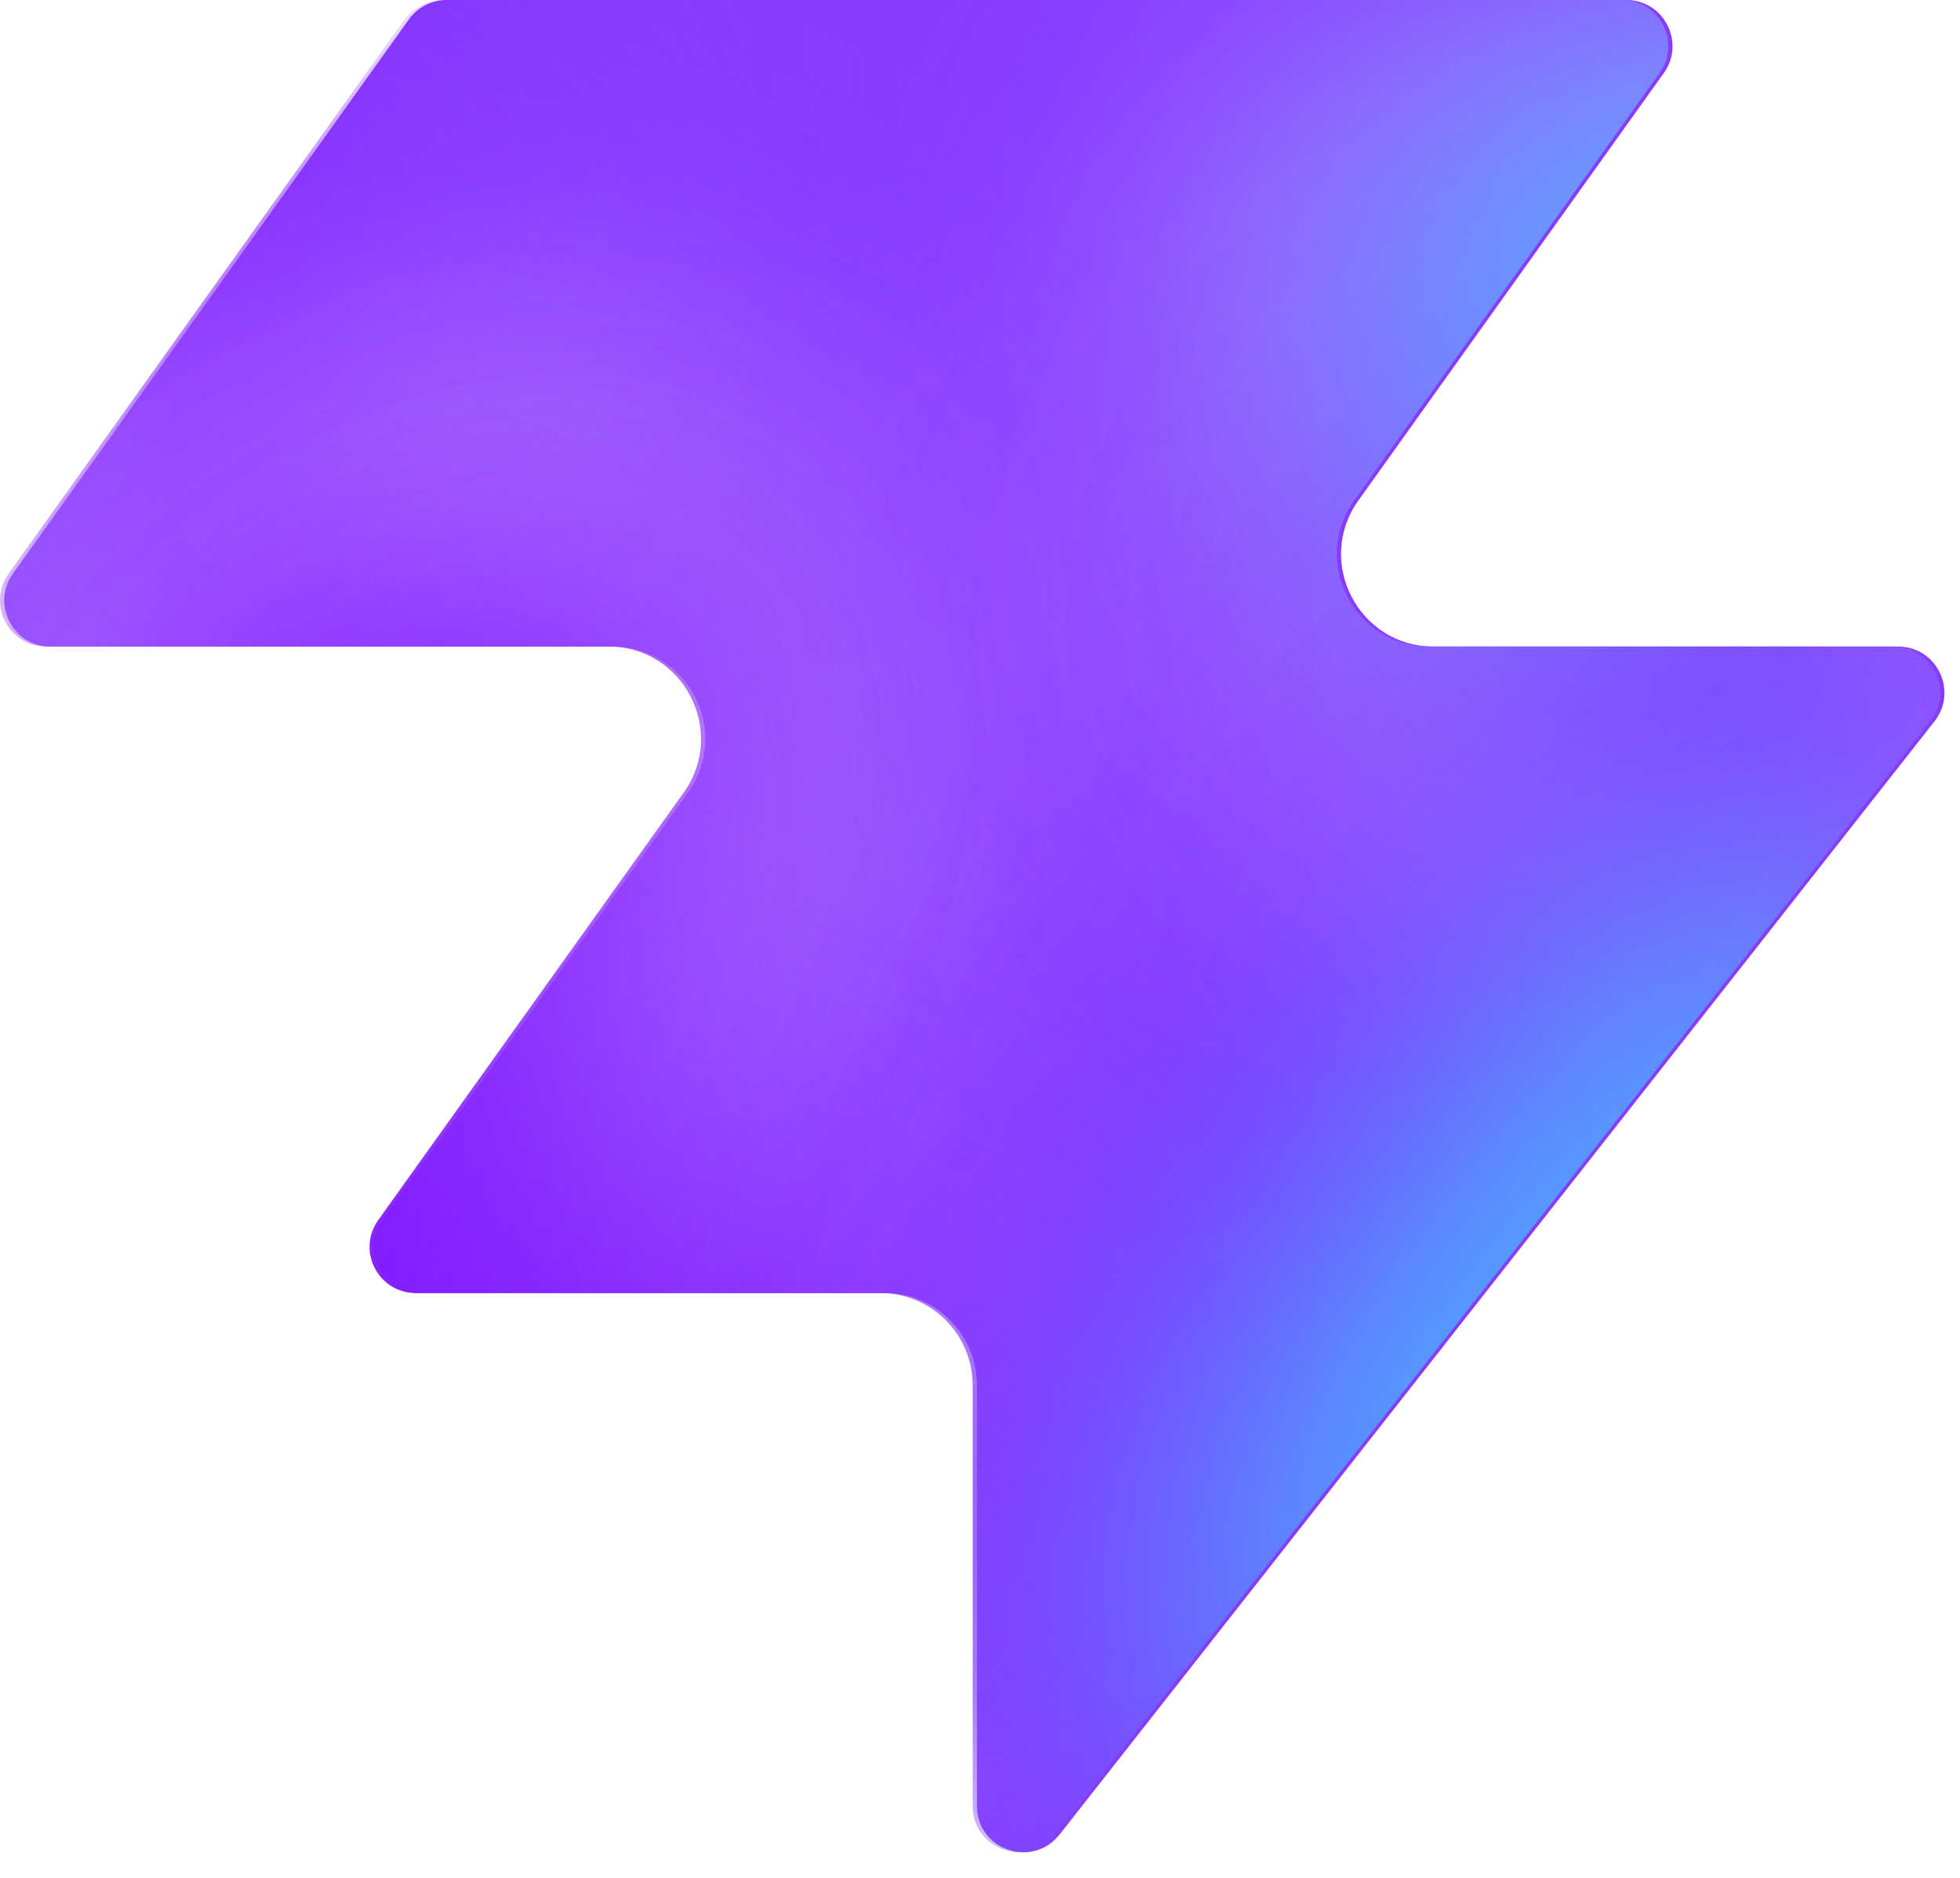
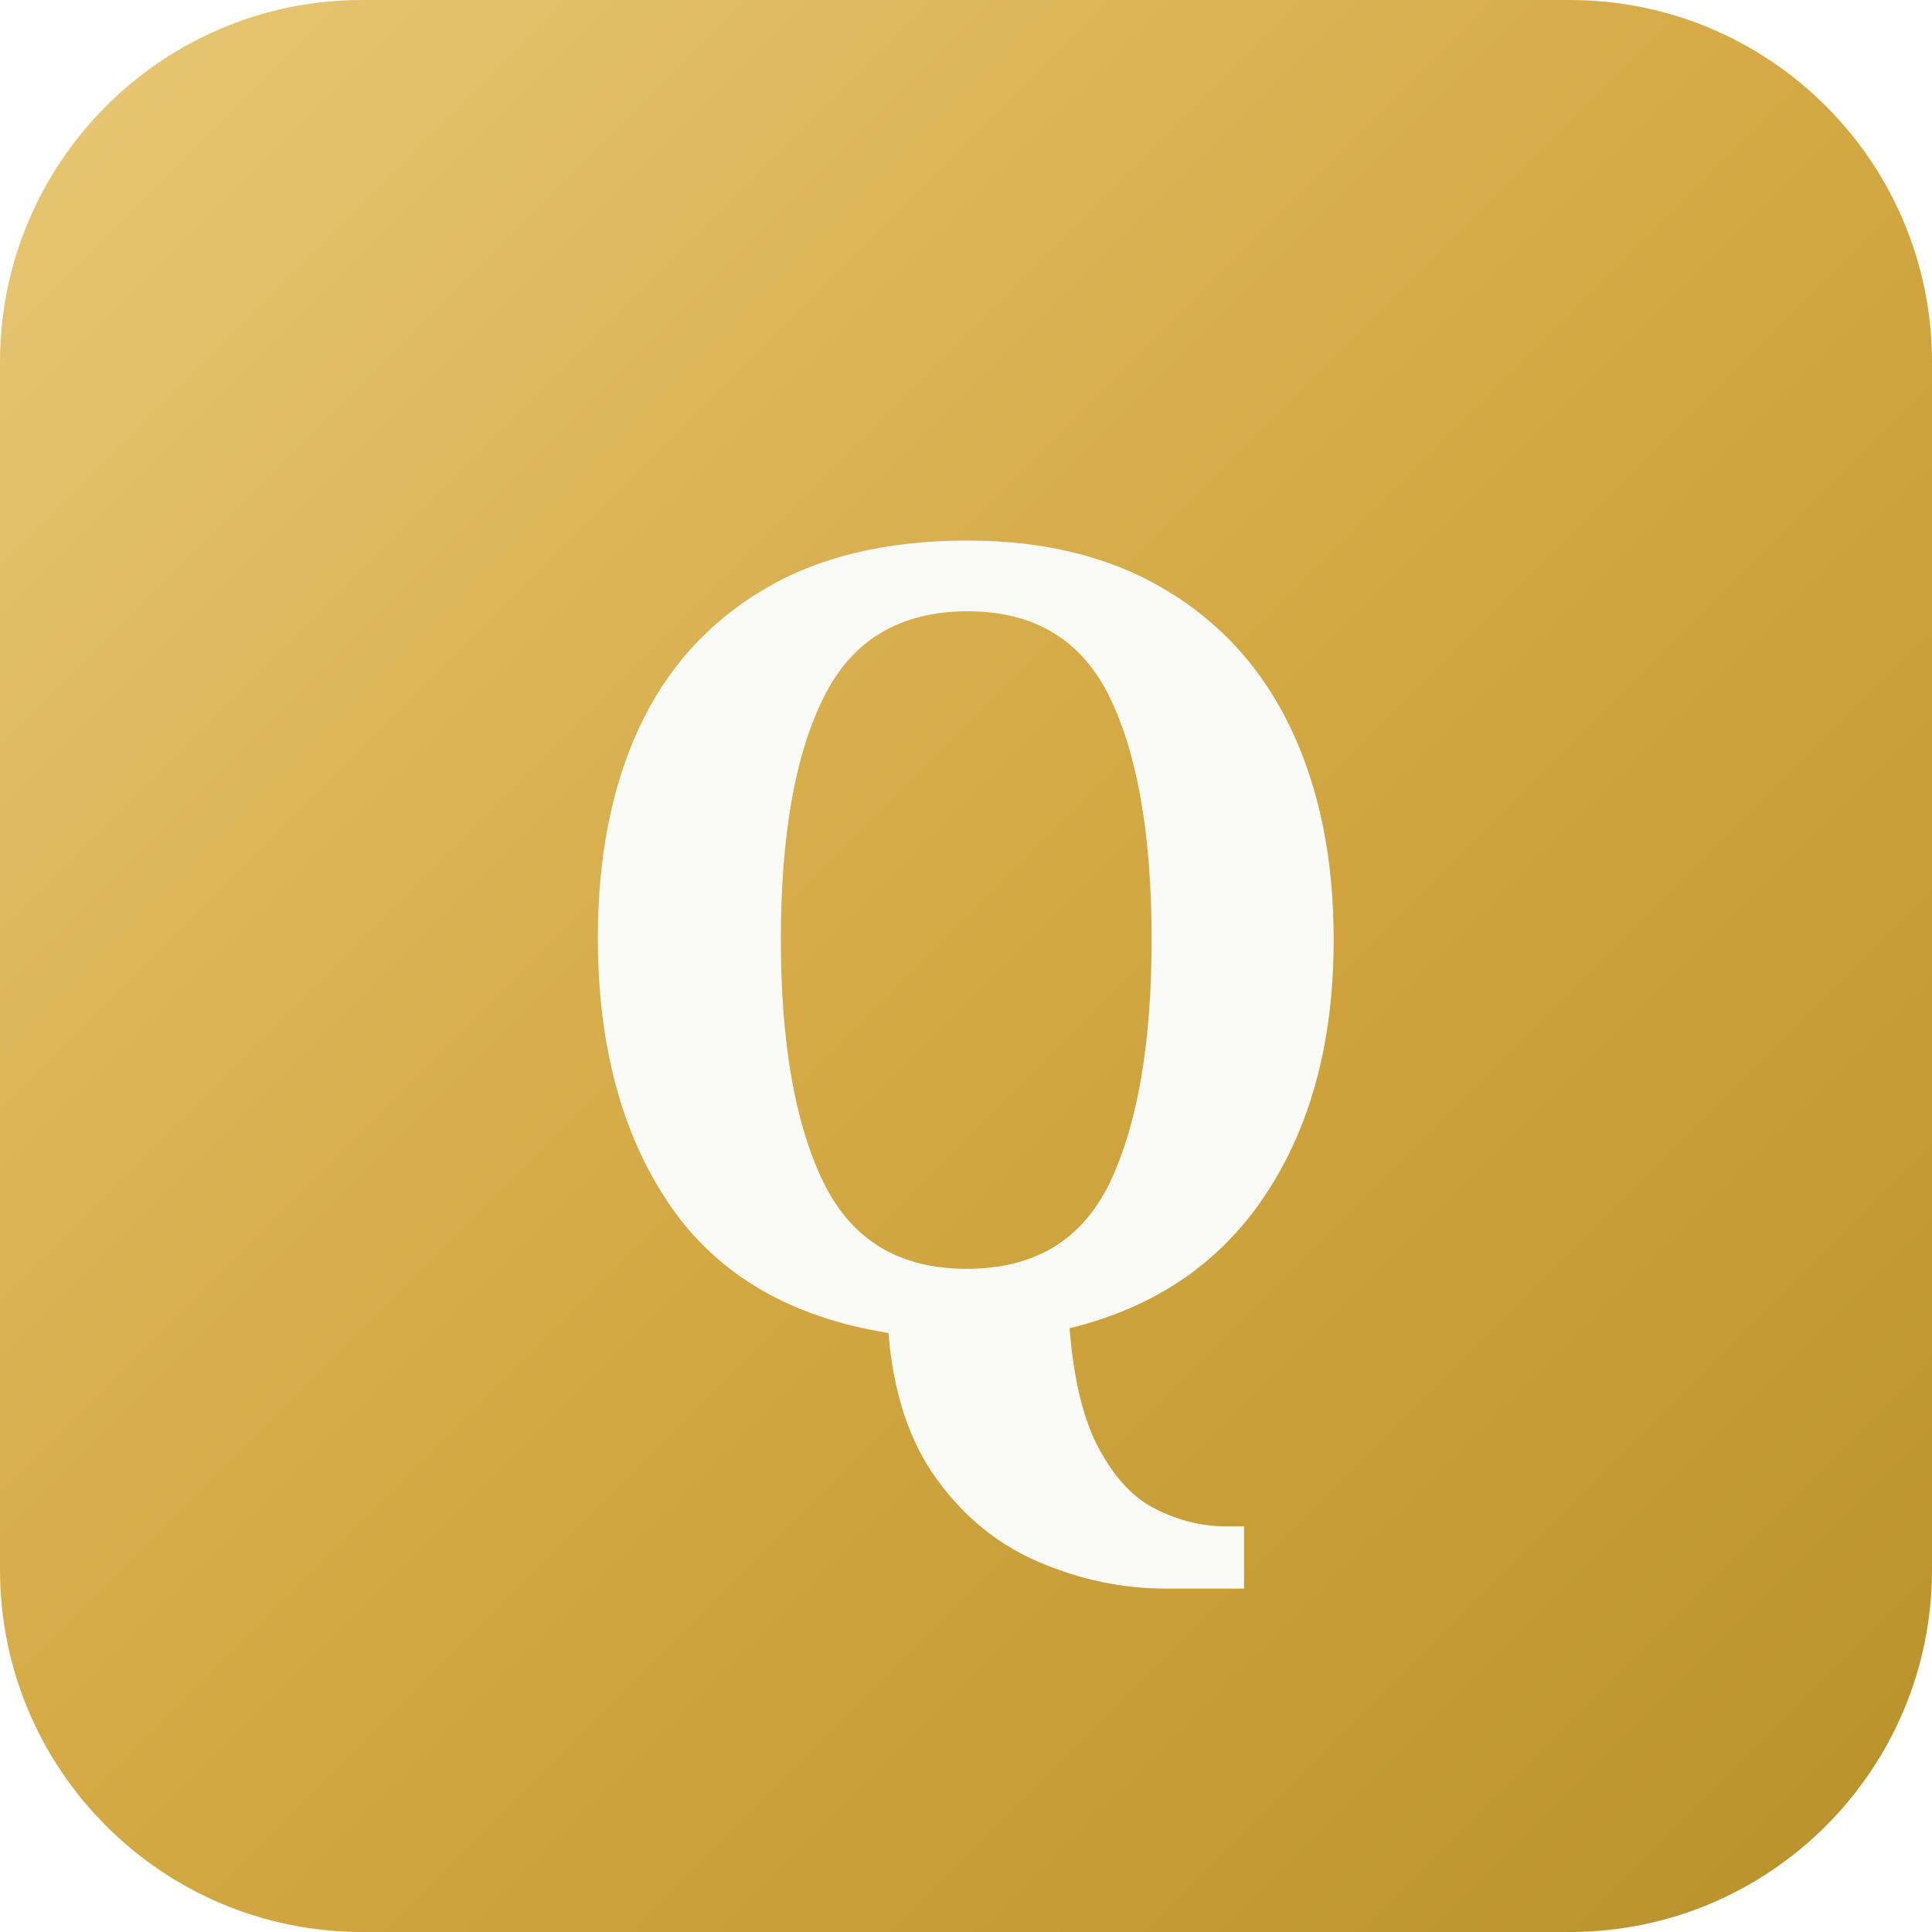
- <svg xmlns="http://www.w3.org/2000/svg" width="48" height="46" fill="none" viewBox="0 0 48 46">
-   <path fill="#863bff" d="M25.946 44.938c-.664.845-2.021.375-2.021-.698V33.937a2.26 2.26 0 0 0-2.262-2.262H10.287c-.92 0-1.456-1.04-.92-1.788l7.48-10.471c1.07-1.497 0-3.578-1.842-3.578H1.237c-.92 0-1.456-1.04-.92-1.788L10.013.474c.214-.297.556-.474.92-.474h28.894c.92 0 1.456 1.04.92 1.788l-7.48 10.471c-1.07 1.498 0 3.579 1.842 3.579h11.377c.943 0 1.473 1.088.89 1.83L25.947 44.94z" style="fill:#863bff;fill:color(display-p3 .525 .23 1);fill-opacity:1" />
-   <mask id="a" width="48" height="46" x="0" y="0" maskUnits="userSpaceOnUse" style="mask-type:alpha">
-     <path fill="#000" d="M25.842 44.938c-.664.844-2.021.375-2.021-.698V33.937a2.26 2.26 0 0 0-2.262-2.262H10.183c-.92 0-1.456-1.04-.92-1.788l7.48-10.471c1.07-1.498 0-3.579-1.842-3.579H1.133c-.92 0-1.456-1.04-.92-1.787L9.91.473c.214-.297.556-.474.92-.474h28.894c.92 0 1.456 1.04.92 1.788l-7.48 10.471c-1.07 1.498 0 3.578 1.842 3.578h11.377c.943 0 1.473 1.088.89 1.832L25.843 44.94z" style="fill:#000;fill-opacity:1" />
-   </mask>
-   <g mask="url(#a)">
-     <g filter="url(#b)">
-       <ellipse cx="5.508" cy="14.704" fill="#ede6ff" rx="5.508" ry="14.704" style="fill:#ede6ff;fill:color(display-p3 .927 .903 1);fill-opacity:1" transform="matrix(.00324 1 1 -.00324 -4.47 31.516)" />
-     </g>
-     <g filter="url(#c)">
-       <ellipse cx="10.399" cy="29.851" fill="#ede6ff" rx="10.399" ry="29.851" style="fill:#ede6ff;fill:color(display-p3 .927 .903 1);fill-opacity:1" transform="matrix(.00324 1 1 -.00324 -39.328 7.883)" />
-     </g>
-     <g filter="url(#d)">
-       <ellipse cx="5.508" cy="30.487" fill="#7e14ff" rx="5.508" ry="30.487" style="fill:#7e14ff;fill:color(display-p3 .492 .077 1);fill-opacity:1" transform="rotate(89.814 -25.913 -14.639)scale(1 -1)" />
-     </g>
-     <g filter="url(#e)">
-       <ellipse cx="5.508" cy="30.599" fill="#7e14ff" rx="5.508" ry="30.599" style="fill:#7e14ff;fill:color(display-p3 .492 .077 1);fill-opacity:1" transform="rotate(89.814 -32.644 -3.334)scale(1 -1)" />
-     </g>
-     <g filter="url(#f)">
-       <ellipse cx="5.508" cy="30.599" fill="#7e14ff" rx="5.508" ry="30.599" style="fill:#7e14ff;fill:color(display-p3 .492 .077 1);fill-opacity:1" transform="matrix(.00324 1 1 -.00324 -34.34 30.47)" />
-     </g>
-     <g filter="url(#g)">
-       <ellipse cx="14.072" cy="22.078" fill="#ede6ff" rx="14.072" ry="22.078" style="fill:#ede6ff;fill:color(display-p3 .927 .903 1);fill-opacity:1" transform="rotate(93.35 24.506 48.493)scale(-1 1)" />
-     </g>
-     <g filter="url(#h)">
-       <ellipse cx="3.47" cy="21.501" fill="#7e14ff" rx="3.47" ry="21.501" style="fill:#7e14ff;fill:color(display-p3 .492 .077 1);fill-opacity:1" transform="rotate(89.009 28.708 47.59)scale(-1 1)" />
-     </g>
-     <g filter="url(#i)">
-       <ellipse cx="3.47" cy="21.501" fill="#7e14ff" rx="3.47" ry="21.501" style="fill:#7e14ff;fill:color(display-p3 .492 .077 1);fill-opacity:1" transform="rotate(89.009 28.708 47.59)scale(-1 1)" />
-     </g>
-     <g filter="url(#j)">
-       <ellipse cx=".387" cy="8.972" fill="#7e14ff" rx="4.407" ry="29.108" style="fill:#7e14ff;fill:color(display-p3 .492 .077 1);fill-opacity:1" transform="rotate(39.51 .387 8.972)" />
-     </g>
-     <g filter="url(#k)">
-       <ellipse cx="47.523" cy="-6.092" fill="#7e14ff" rx="4.407" ry="29.108" style="fill:#7e14ff;fill:color(display-p3 .492 .077 1);fill-opacity:1" transform="rotate(37.892 47.523 -6.092)" />
-     </g>
-     <g filter="url(#l)">
-       <ellipse cx="41.412" cy="6.333" fill="#47bfff" rx="5.971" ry="9.665" style="fill:#47bfff;fill:color(display-p3 .28 .748 1);fill-opacity:1" transform="rotate(37.892 41.412 6.333)" />
-     </g>
-     <g filter="url(#m)">
-       <ellipse cx="-1.879" cy="38.332" fill="#7e14ff" rx="4.407" ry="29.108" style="fill:#7e14ff;fill:color(display-p3 .492 .077 1);fill-opacity:1" transform="rotate(37.892 -1.88 38.332)" />
-     </g>
-     <g filter="url(#n)">
-       <ellipse cx="-1.879" cy="38.332" fill="#7e14ff" rx="4.407" ry="29.108" style="fill:#7e14ff;fill:color(display-p3 .492 .077 1);fill-opacity:1" transform="rotate(37.892 -1.88 38.332)" />
-     </g>
-     <g filter="url(#o)">
-       <ellipse cx="35.651" cy="29.907" fill="#7e14ff" rx="4.407" ry="29.108" style="fill:#7e14ff;fill:color(display-p3 .492 .077 1);fill-opacity:1" transform="rotate(37.892 35.651 29.907)" />
-     </g>
-     <g filter="url(#p)">
-       <ellipse cx="38.418" cy="32.4" fill="#47bfff" rx="5.971" ry="15.297" style="fill:#47bfff;fill:color(display-p3 .28 .748 1);fill-opacity:1" transform="rotate(37.892 38.418 32.4)" />
-     </g>
-   </g>
+ <svg xmlns="http://www.w3.org/2000/svg" viewBox="0 0 32 32">
  <defs>
-     <filter id="b" width="60.045" height="41.654" x="-19.77" y="16.149" color-interpolation-filters="sRGB" filterUnits="userSpaceOnUse">
-       <feFlood flood-opacity="0" result="BackgroundImageFix" />
-       <feBlend in="SourceGraphic" in2="BackgroundImageFix" result="shape" />
-       <feGaussianBlur result="effect1_foregroundBlur_2002_17158" stdDeviation="7.659" />
-     </filter>
-     <filter id="c" width="90.34" height="51.437" x="-54.613" y="-7.533" color-interpolation-filters="sRGB" filterUnits="userSpaceOnUse">
-       <feFlood flood-opacity="0" result="BackgroundImageFix" />
-       <feBlend in="SourceGraphic" in2="BackgroundImageFix" result="shape" />
-       <feGaussianBlur result="effect1_foregroundBlur_2002_17158" stdDeviation="7.659" />
-     </filter>
-     <filter id="d" width="79.355" height="29.4" x="-49.64" y="2.03" color-interpolation-filters="sRGB" filterUnits="userSpaceOnUse">
-       <feFlood flood-opacity="0" result="BackgroundImageFix" />
-       <feBlend in="SourceGraphic" in2="BackgroundImageFix" result="shape" />
-       <feGaussianBlur result="effect1_foregroundBlur_2002_17158" stdDeviation="4.596" />
-     </filter>
-     <filter id="e" width="79.579" height="29.4" x="-45.045" y="20.029" color-interpolation-filters="sRGB" filterUnits="userSpaceOnUse">
-       <feFlood flood-opacity="0" result="BackgroundImageFix" />
-       <feBlend in="SourceGraphic" in2="BackgroundImageFix" result="shape" />
-       <feGaussianBlur result="effect1_foregroundBlur_2002_17158" stdDeviation="4.596" />
-     </filter>
-     <filter id="f" width="79.579" height="29.4" x="-43.513" y="21.178" color-interpolation-filters="sRGB" filterUnits="userSpaceOnUse">
-       <feFlood flood-opacity="0" result="BackgroundImageFix" />
-       <feBlend in="SourceGraphic" in2="BackgroundImageFix" result="shape" />
-       <feGaussianBlur result="effect1_foregroundBlur_2002_17158" stdDeviation="4.596" />
-     </filter>
-     <filter id="g" width="74.749" height="58.852" x="15.756" y="-17.901" color-interpolation-filters="sRGB" filterUnits="userSpaceOnUse">
-       <feFlood flood-opacity="0" result="BackgroundImageFix" />
-       <feBlend in="SourceGraphic" in2="BackgroundImageFix" result="shape" />
-       <feGaussianBlur result="effect1_foregroundBlur_2002_17158" stdDeviation="7.659" />
-     </filter>
-     <filter id="h" width="61.377" height="25.362" x="23.548" y="2.284" color-interpolation-filters="sRGB" filterUnits="userSpaceOnUse">
-       <feFlood flood-opacity="0" result="BackgroundImageFix" />
-       <feBlend in="SourceGraphic" in2="BackgroundImageFix" result="shape" />
-       <feGaussianBlur result="effect1_foregroundBlur_2002_17158" stdDeviation="4.596" />
-     </filter>
-     <filter id="i" width="61.377" height="25.362" x="23.548" y="2.284" color-interpolation-filters="sRGB" filterUnits="userSpaceOnUse">
-       <feFlood flood-opacity="0" result="BackgroundImageFix" />
-       <feBlend in="SourceGraphic" in2="BackgroundImageFix" result="shape" />
-       <feGaussianBlur result="effect1_foregroundBlur_2002_17158" stdDeviation="4.596" />
-     </filter>
-     <filter id="j" width="56.045" height="63.649" x="-27.636" y="-22.853" color-interpolation-filters="sRGB" filterUnits="userSpaceOnUse">
-       <feFlood flood-opacity="0" result="BackgroundImageFix" />
-       <feBlend in="SourceGraphic" in2="BackgroundImageFix" result="shape" />
-       <feGaussianBlur result="effect1_foregroundBlur_2002_17158" stdDeviation="4.596" />
-     </filter>
-     <filter id="k" width="54.814" height="64.646" x="20.116" y="-38.415" color-interpolation-filters="sRGB" filterUnits="userSpaceOnUse">
-       <feFlood flood-opacity="0" result="BackgroundImageFix" />
-       <feBlend in="SourceGraphic" in2="BackgroundImageFix" result="shape" />
-       <feGaussianBlur result="effect1_foregroundBlur_2002_17158" stdDeviation="4.596" />
-     </filter>
-     <filter id="l" width="33.541" height="35.313" x="24.641" y="-11.323" color-interpolation-filters="sRGB" filterUnits="userSpaceOnUse">
-       <feFlood flood-opacity="0" result="BackgroundImageFix" />
-       <feBlend in="SourceGraphic" in2="BackgroundImageFix" result="shape" />
-       <feGaussianBlur result="effect1_foregroundBlur_2002_17158" stdDeviation="4.596" />
-     </filter>
-     <filter id="m" width="54.814" height="64.646" x="-29.286" y="6.009" color-interpolation-filters="sRGB" filterUnits="userSpaceOnUse">
-       <feFlood flood-opacity="0" result="BackgroundImageFix" />
-       <feBlend in="SourceGraphic" in2="BackgroundImageFix" result="shape" />
-       <feGaussianBlur result="effect1_foregroundBlur_2002_17158" stdDeviation="4.596" />
-     </filter>
-     <filter id="n" width="54.814" height="64.646" x="-29.286" y="6.009" color-interpolation-filters="sRGB" filterUnits="userSpaceOnUse">
-       <feFlood flood-opacity="0" result="BackgroundImageFix" />
-       <feBlend in="SourceGraphic" in2="BackgroundImageFix" result="shape" />
-       <feGaussianBlur result="effect1_foregroundBlur_2002_17158" stdDeviation="4.596" />
-     </filter>
-     <filter id="o" width="54.814" height="64.646" x="8.244" y="-2.416" color-interpolation-filters="sRGB" filterUnits="userSpaceOnUse">
-       <feFlood flood-opacity="0" result="BackgroundImageFix" />
-       <feBlend in="SourceGraphic" in2="BackgroundImageFix" result="shape" />
-       <feGaussianBlur result="effect1_foregroundBlur_2002_17158" stdDeviation="4.596" />
-     </filter>
-     <filter id="p" width="39.409" height="43.623" x="18.713" y="10.588" color-interpolation-filters="sRGB" filterUnits="userSpaceOnUse">
-       <feFlood flood-opacity="0" result="BackgroundImageFix" />
-       <feBlend in="SourceGraphic" in2="BackgroundImageFix" result="shape" />
-       <feGaussianBlur result="effect1_foregroundBlur_2002_17158" stdDeviation="4.596" />
-     </filter>
+     <linearGradient id="g" x1="0%" y1="0%" x2="100%" y2="100%">
+       <stop offset="0%" style="stop-color:#E8C877" />
+       <stop offset="50%" style="stop-color:#D4A843" />
+       <stop offset="100%" style="stop-color:#B8912A" />
+     </linearGradient>
  </defs>
+   <rect width="32" height="32" rx="6" fill="url(#g)" />
+   <text x="16" y="22" text-anchor="middle" font-family="Georgia, serif" font-size="18" font-weight="700" fill="#FAFAF6">Q</text>
</svg>
